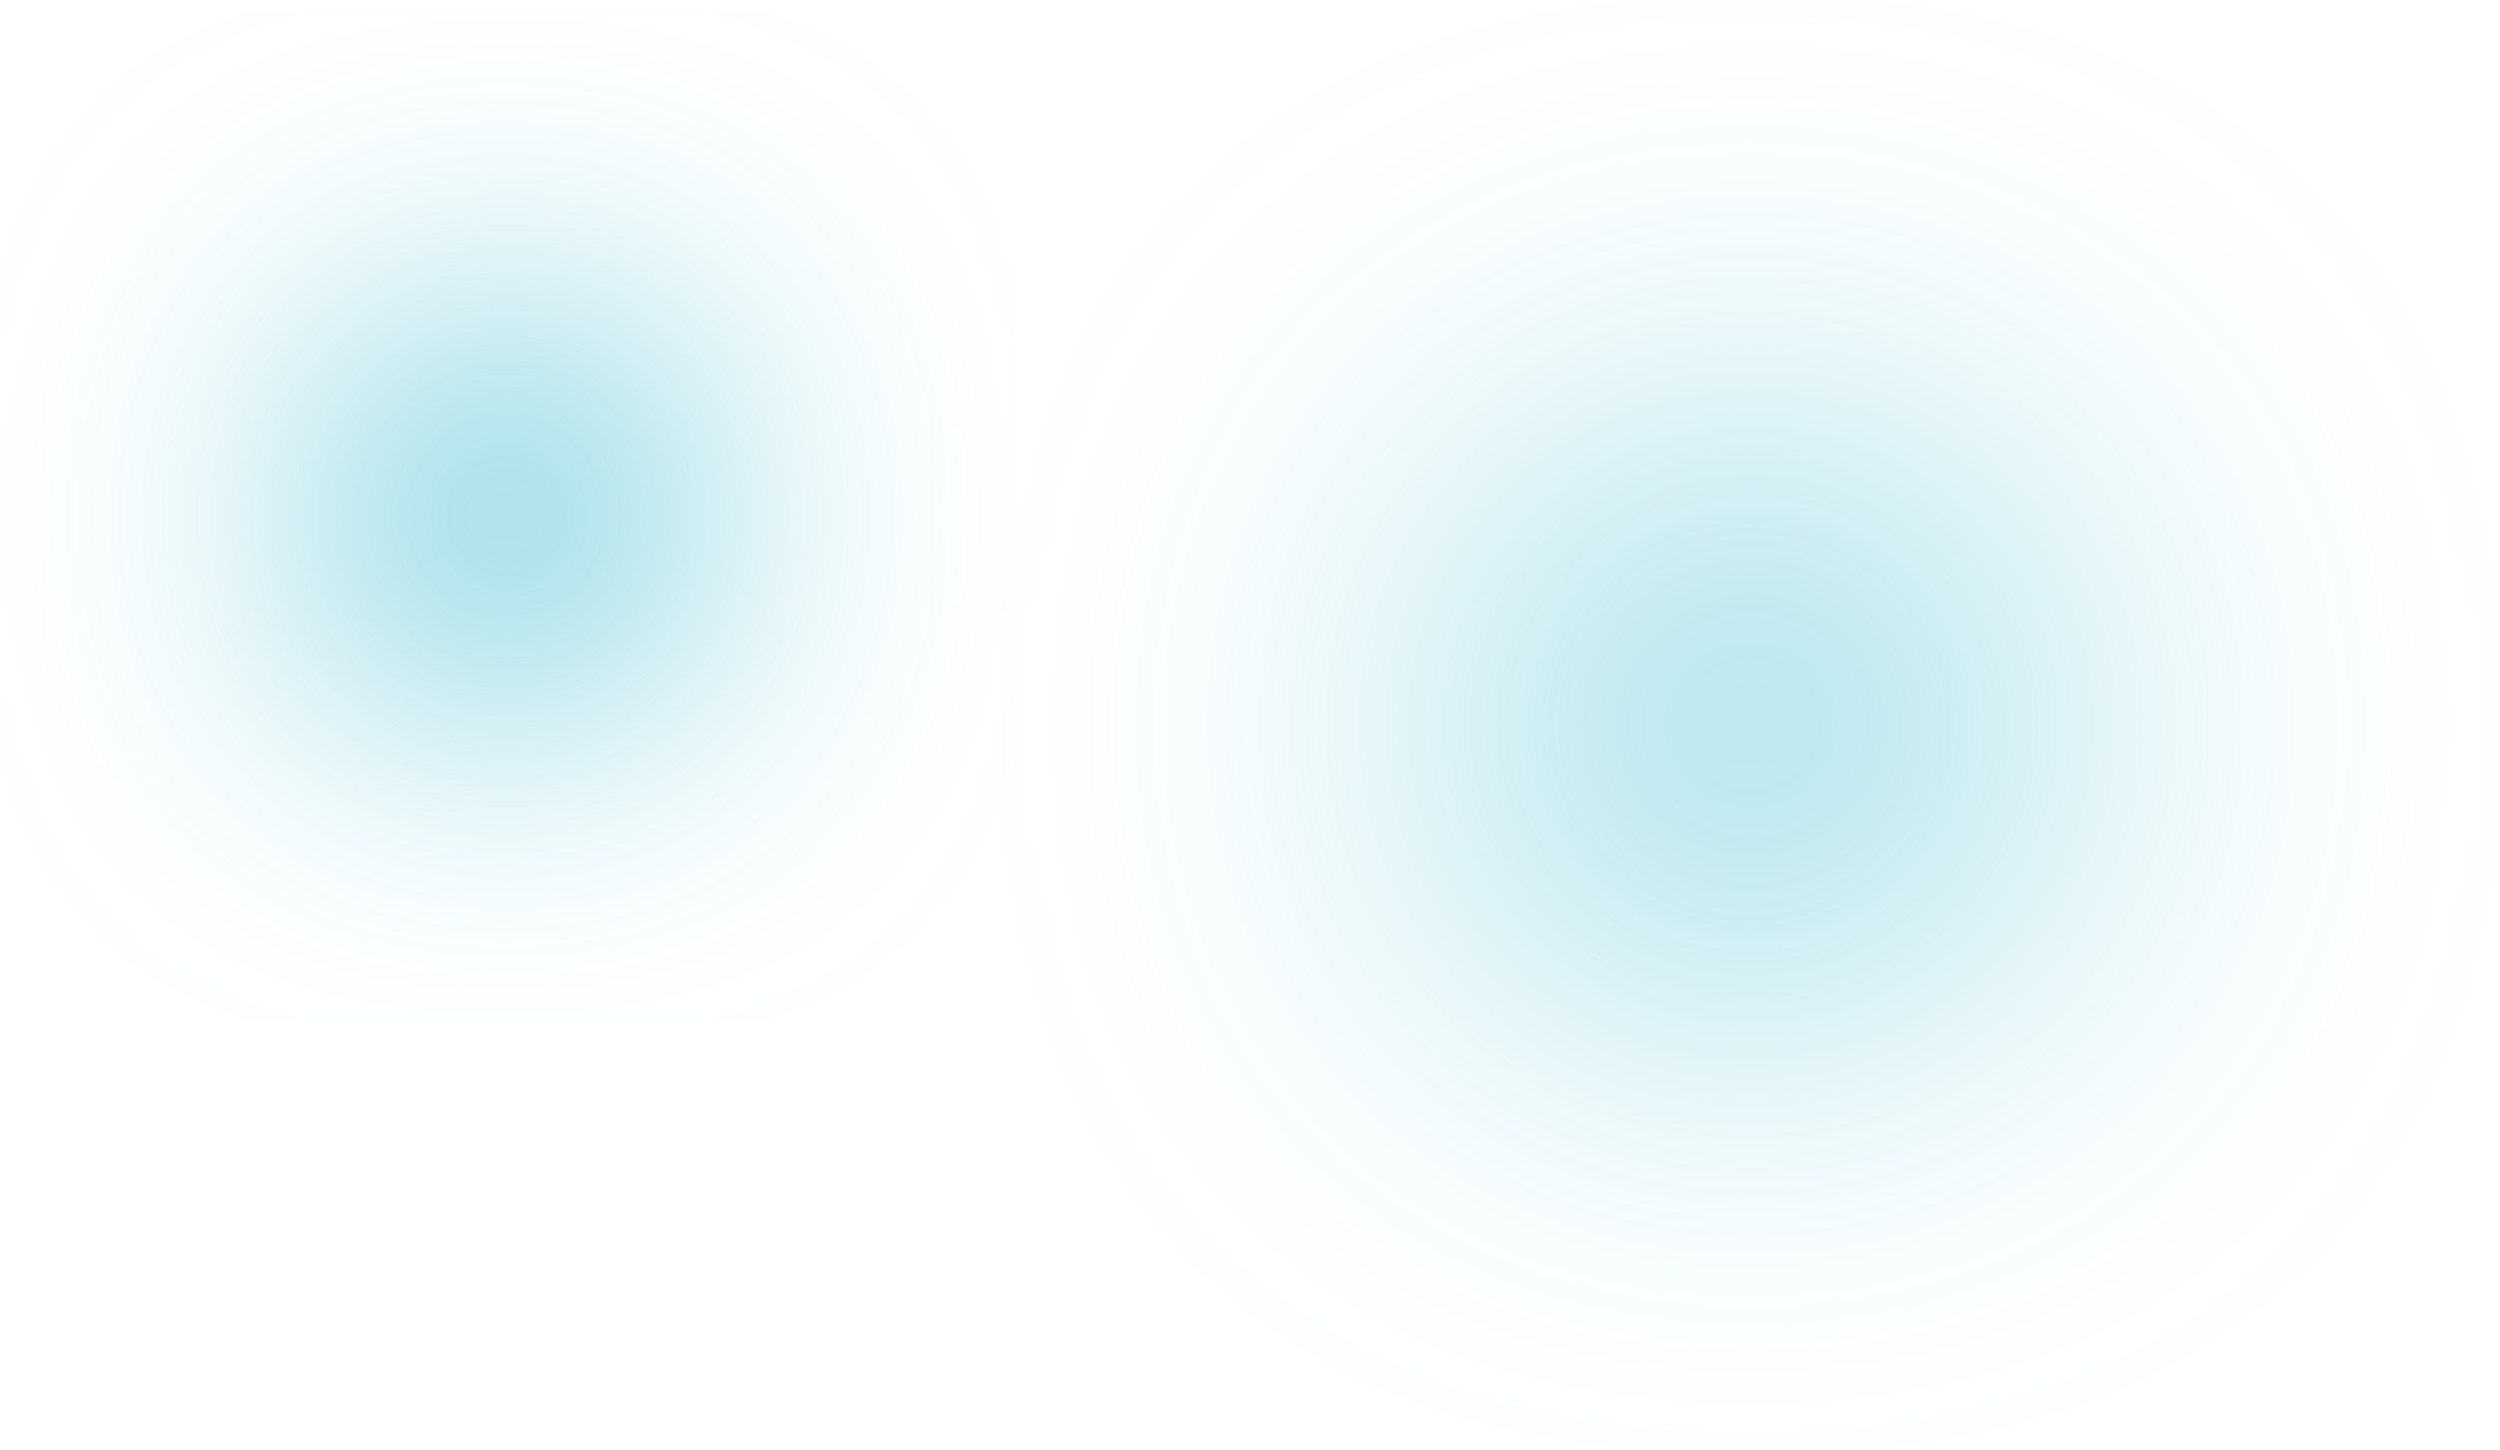
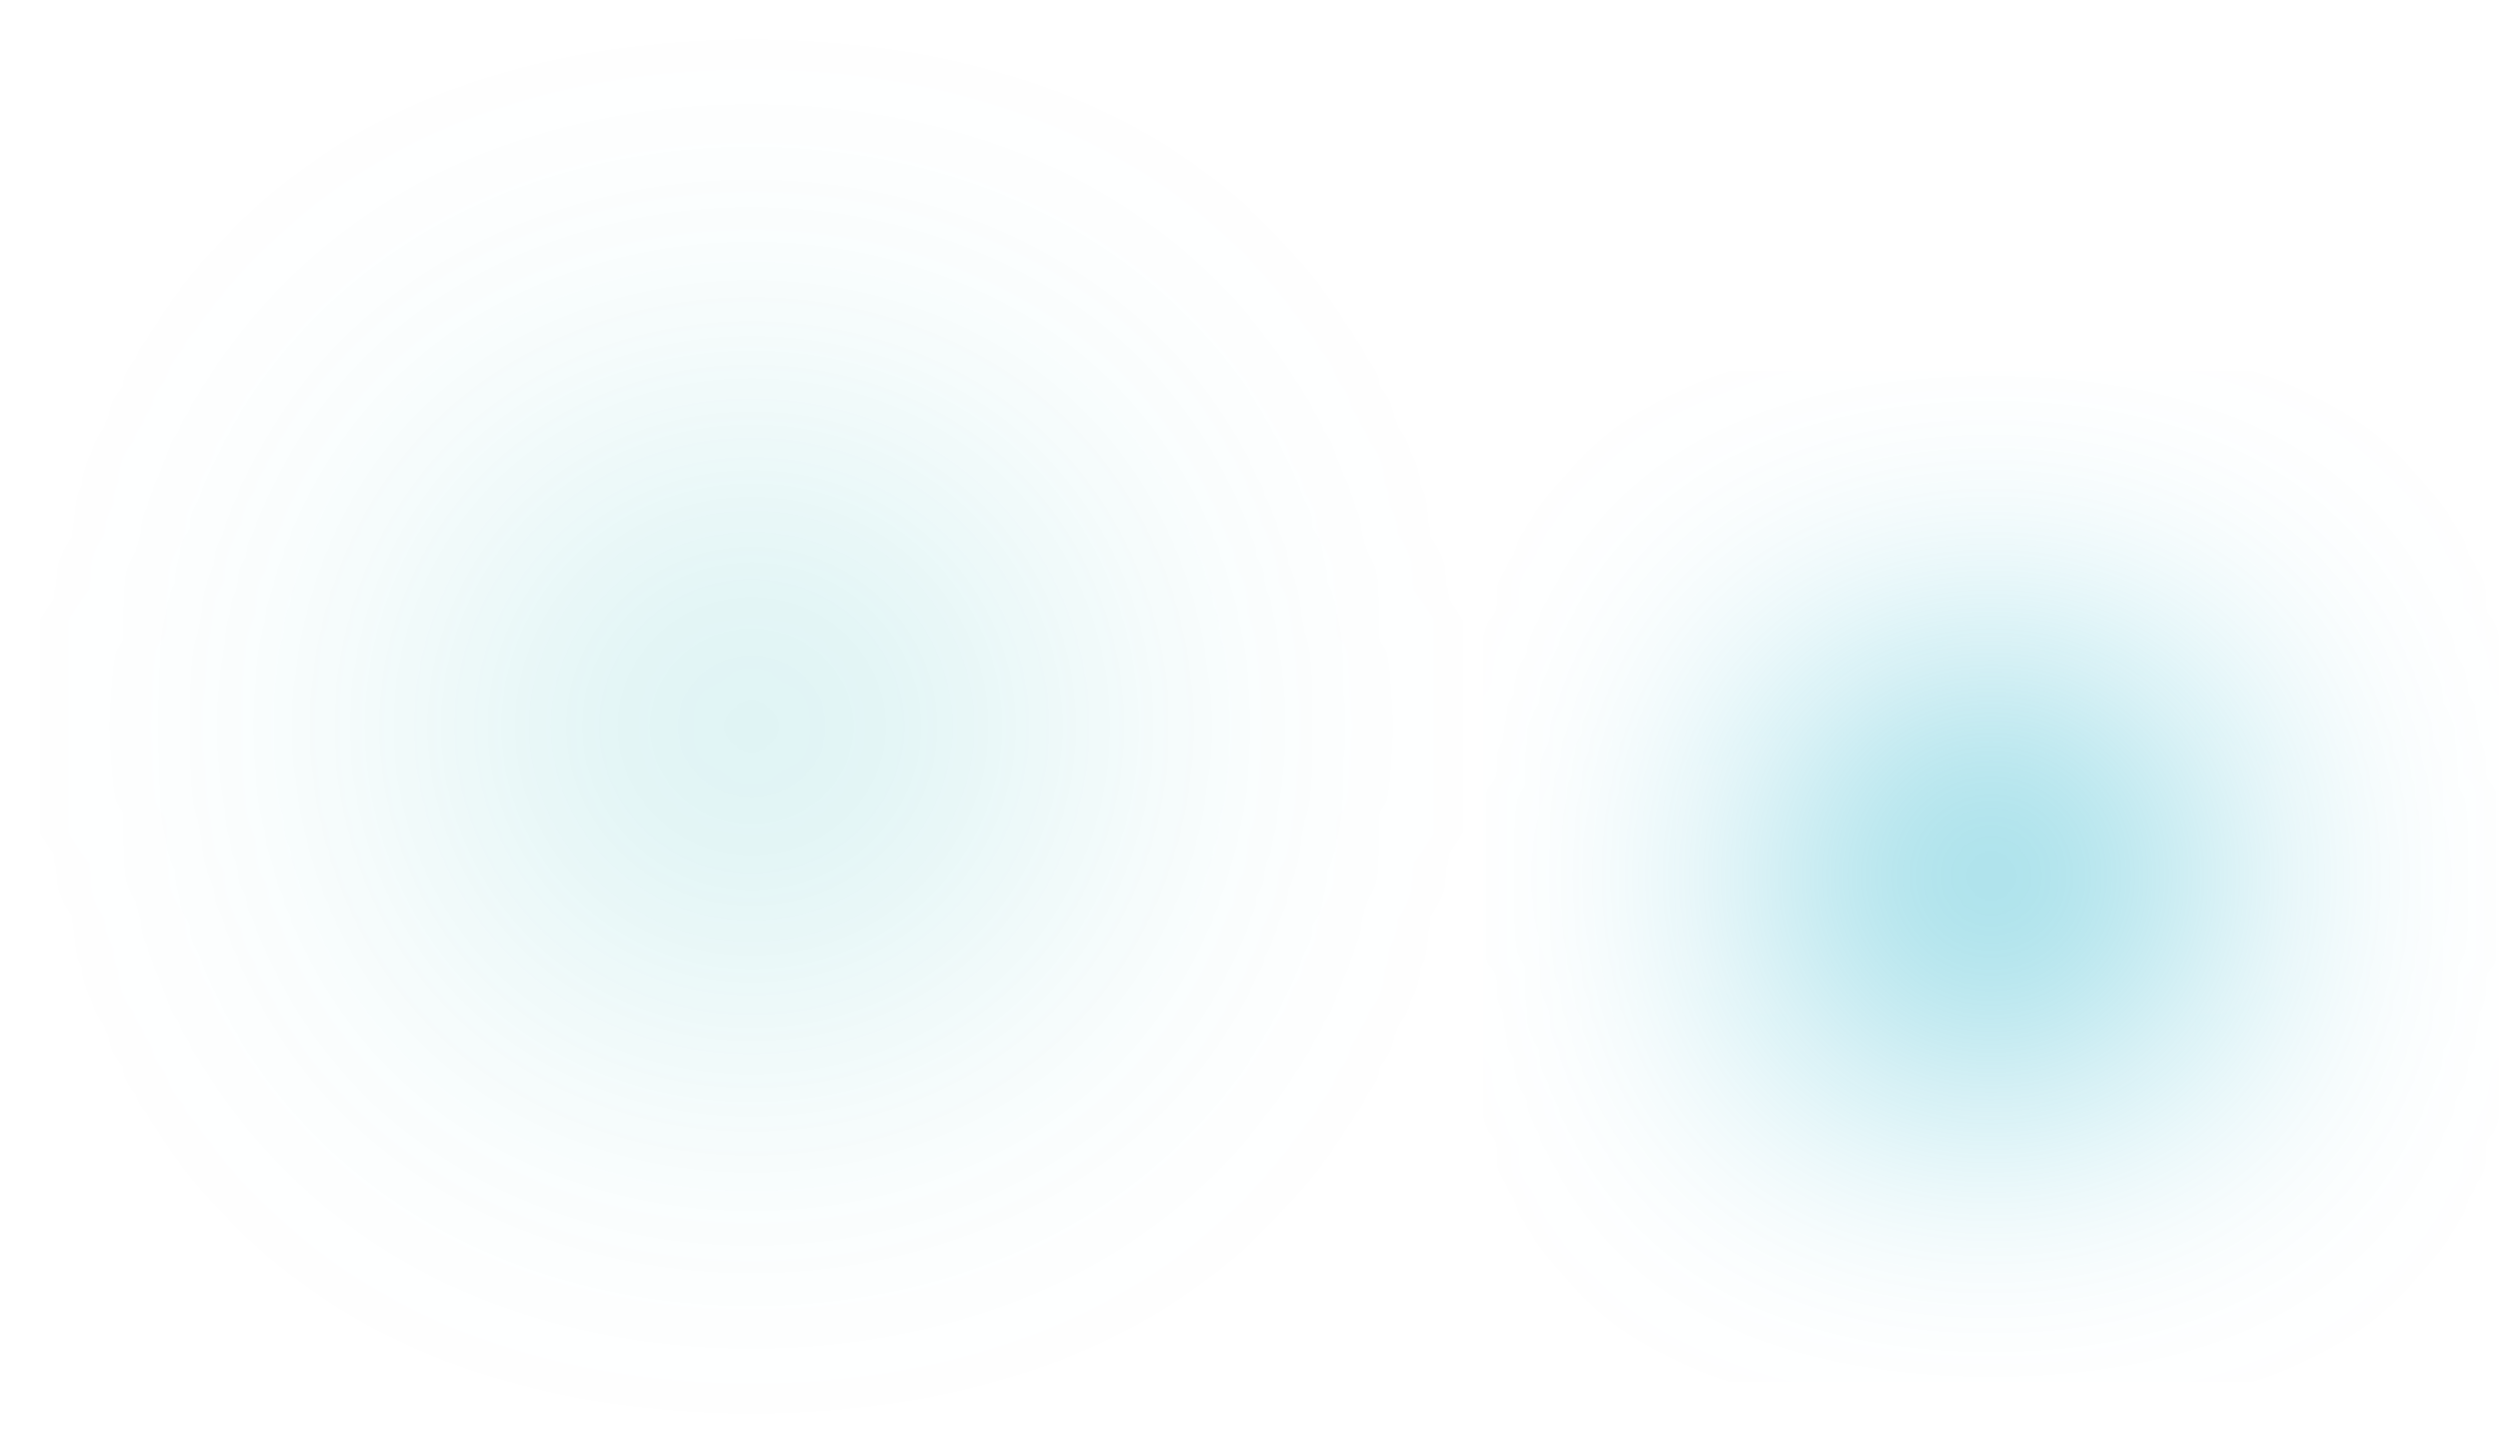
- <svg xmlns="http://www.w3.org/2000/svg" width="2499" height="1449" viewBox="0 0 2499 1449" fill="none">
+ <svg xmlns="http://www.w3.org/2000/svg" width="2491" height="1449" viewBox="0 0 2491 1449" fill="none">
  <g opacity="0.45" filter="url(#filter0_f_0_1)">
-     <path d="M1750 996.899C1914.03 996.899 2047 874.919 2047 724.449C2047 573.98 1914.03 452 1750 452C1585.97 452 1453 573.98 1453 724.449C1453 874.919 1585.97 996.899 1750 996.899Z" fill="#04A7C3" />
+     <path d="M749 996.899C913.029 996.899 1046 874.919 1046 724.449C1046 573.98 913.029 452 749 452C584.971 452 452 573.98 452 724.449C452 874.919 584.971 996.899 749 996.899Z" fill="#04A7AA" fill-opacity="0.467" />
  </g>
  <g filter="url(#filter1_f_0_1)">
-     <path d="M506 665.774C589.947 665.774 658 598.667 658 515.887C658 433.107 589.947 366 506 366C422.053 366 354 433.107 354 515.887C354 598.667 422.053 665.774 506 665.774Z" fill="#04A7C3" />
+     <path d="M1985 1023.77C2068.95 1023.77 2137 956.667 2137 873.887C2137 791.107 2068.95 724 1985 724C1901.05 724 1833 791.107 1833 873.887C1833 956.667 1901.05 1023.77 1985 1023.77Z" fill="#04A7C3" />
  </g>
  <defs>
-     <filter id="filter0_f_0_1" x="1001.35" y="0.346" width="1497.31" height="1448.21" filterUnits="userSpaceOnUse" color-interpolation-filters="sRGB">
+     <filter id="filter0_f_0_1" x="0.346" y="0.346" width="1497.31" height="1448.21" filterUnits="userSpaceOnUse" color-interpolation-filters="sRGB">
      <feFlood flood-opacity="0" result="BackgroundImageFix" />
      <feBlend mode="normal" in="SourceGraphic" in2="BackgroundImageFix" result="shape" />
      <feGaussianBlur stdDeviation="225.827" result="effect1_foregroundBlur_0_1" />
    </filter>
-     <filter id="filter1_f_0_1" x="0.14" y="12.14" width="1011.72" height="1007.49" filterUnits="userSpaceOnUse" color-interpolation-filters="sRGB">
+     <filter id="filter1_f_0_1" x="1479.14" y="370.14" width="1011.72" height="1007.49" filterUnits="userSpaceOnUse" color-interpolation-filters="sRGB">
      <feFlood flood-opacity="0" result="BackgroundImageFix" />
      <feBlend mode="normal" in="SourceGraphic" in2="BackgroundImageFix" result="shape" />
      <feGaussianBlur stdDeviation="176.93" result="effect1_foregroundBlur_0_1" />
    </filter>
  </defs>
</svg>
